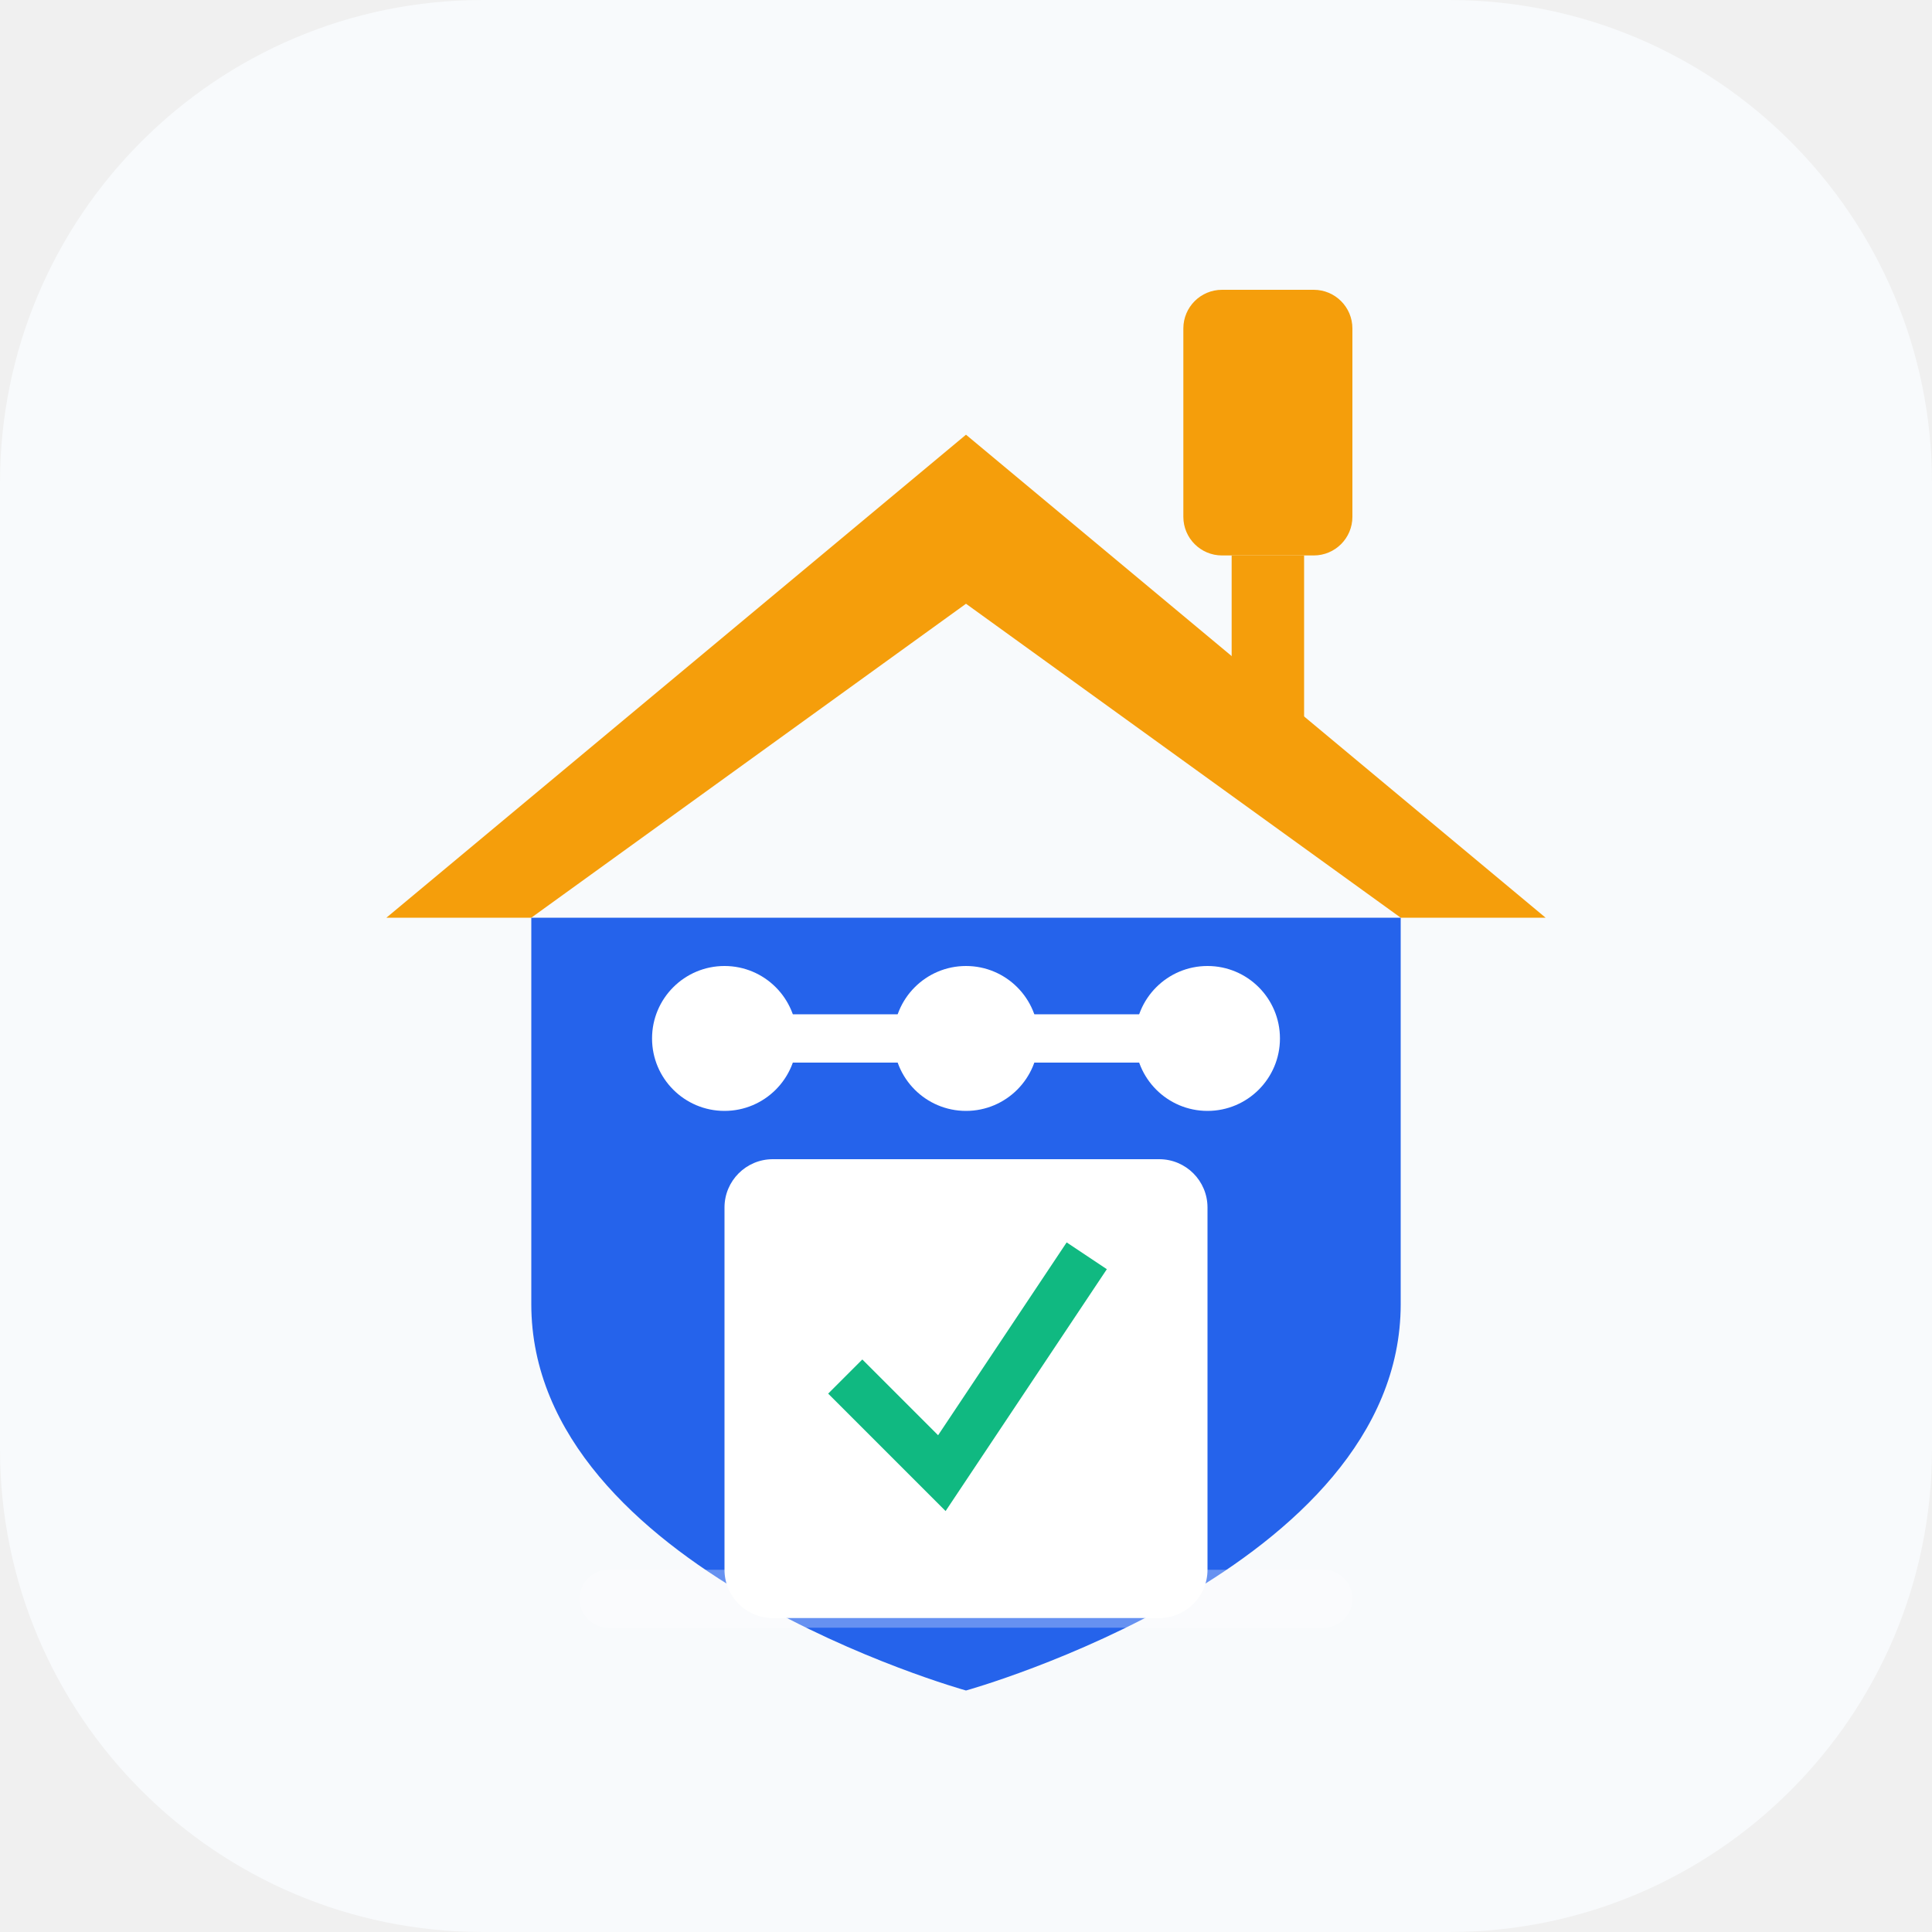
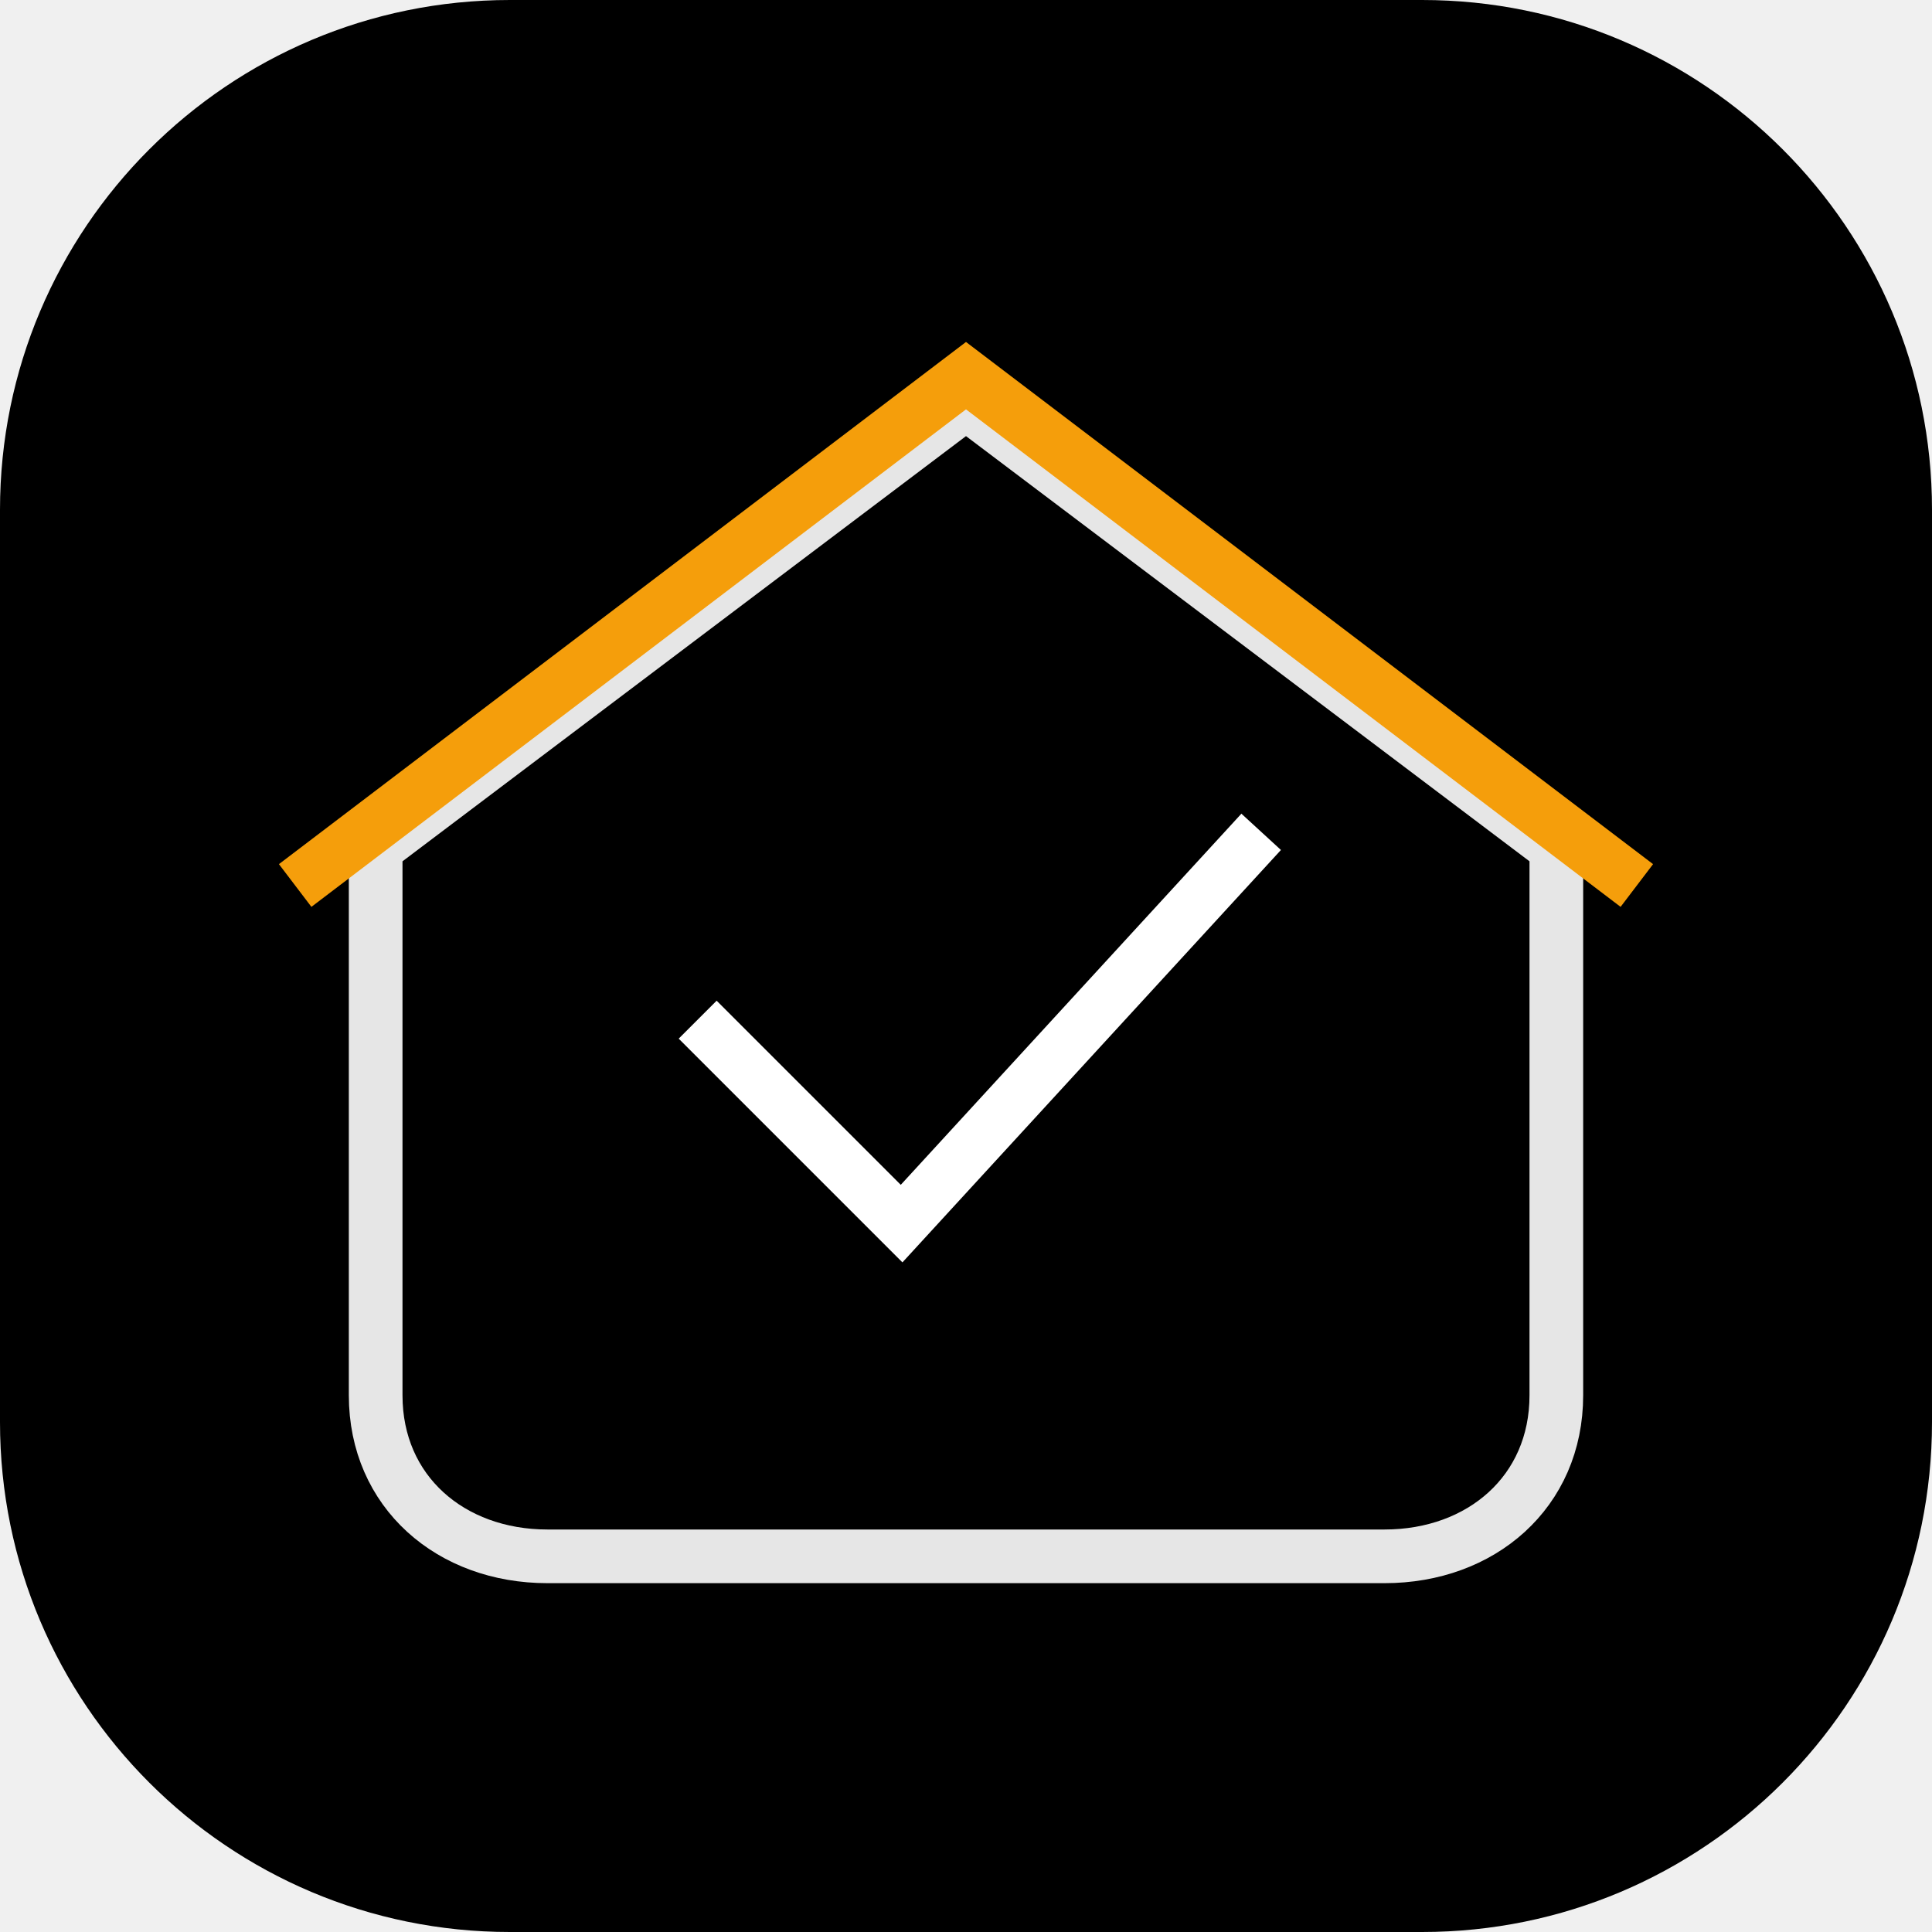
- <svg xmlns="http://www.w3.org/2000/svg" width="32" height="32" viewBox="0 0 40 40">
-   {/* Icon Mark Background */}
-   <rect x="0" y="0" width="40" height="40" rx="10" fill="#F8FAFC" />
-   
-   {/* Screwdriver Chimney */}
-   <rect x="24.5" y="6" width="3.5" height="5.5" rx="0.8" fill="#F59E0B" />
-   <rect x="25.5" y="11.5" width="1.5" height="4.5" fill="#F59E0B" />
+ <svg xmlns="http://www.w3.org/2000/svg" width="36" height="36" viewBox="0 0 36 36" fill="none">
+   <defs>
+     <linearGradient id="fixiva-fav-grad" x1="0%" y1="0%" x2="100%" y2="100%">
+       <stop offset="0%" stopColor="#2F6B5F" />
+       <stop offset="100%" stopColor="#1F4E45" />
+     </linearGradient>
+   </defs>

-   {/* Amber Shield-Roof */}
-   <polygon points="8,19 20,9 32,19 29,19 20,12.5 11,19" fill="#F59E0B" />
+   {/* Squircle Tile */}
+   <rect width="36" height="36" rx="9.5" fill="url(#fixiva-fav-grad)" />

-   {/* Blue House-Shield Body */}
-   <path d="M 11 19 L 29 19 L 29 27 C 29 32.5 20 35 20 35 C 20 35 11 32.5 11 27 Z" fill="#2563EB" />
+   {/* House-Shield Frame */}
+   <path d="M18 7.5 L29 15.8 V26 C29 27.8 27.6 29 25.8 29 H10.2 C8.4 29 7 27.8 7 26 V15.8 Z" fill="none" stroke="#FFFFFF" strokeWidth="2" strokeLinecap="round" strokeLinejoin="round" opacity="0.9" />

-   {/* Connected Service Windows */}
-   <line x1="15" y1="21.5" x2="25" y2="21.5" stroke="#FFFFFF" strokeWidth="1" />
-   <circle cx="15" cy="21.5" r="1.5" fill="#FFFFFF" />
-   <circle cx="20" cy="21.5" r="1.5" fill="#FFFFFF" />
-   <circle cx="25" cy="21.5" r="1.5" fill="#FFFFFF" />
+   {/* Roof Shield Amber Overhang */}
+   <path d="M5.5 16.5 L18 7 L30.5 16.5" fill="none" stroke="#F59E0B" strokeWidth="2.5" strokeLinecap="round" strokeLinejoin="round" />

-   {/* White Door */}
-   <rect x="15" y="24" width="10" height="9.5" rx="1" fill="#FFFFFF" />
- 
-   {/* Success Green Door Checkmark */}
-   <path d="M17.5 28.5 L19.5 30.5 L22.5 26" stroke="#10B981" strokeWidth="1.8" strokeLinecap="round" strokeLinejoin="round" fill="none" />
- 
-   {/* Foundation Beam */}
-   <rect x="12" y="32.5" width="16" height="1.2" rx="0.6" fill="#FFFFFF" opacity="0.3" />
+   {/* Center Checkmark */}
+   <path d="M13 19 L16.8 22.8 L23.5 15.5" fill="none" stroke="#FFFFFF" strokeWidth="2.5" strokeLinecap="round" strokeLinejoin="round" />
</svg>
